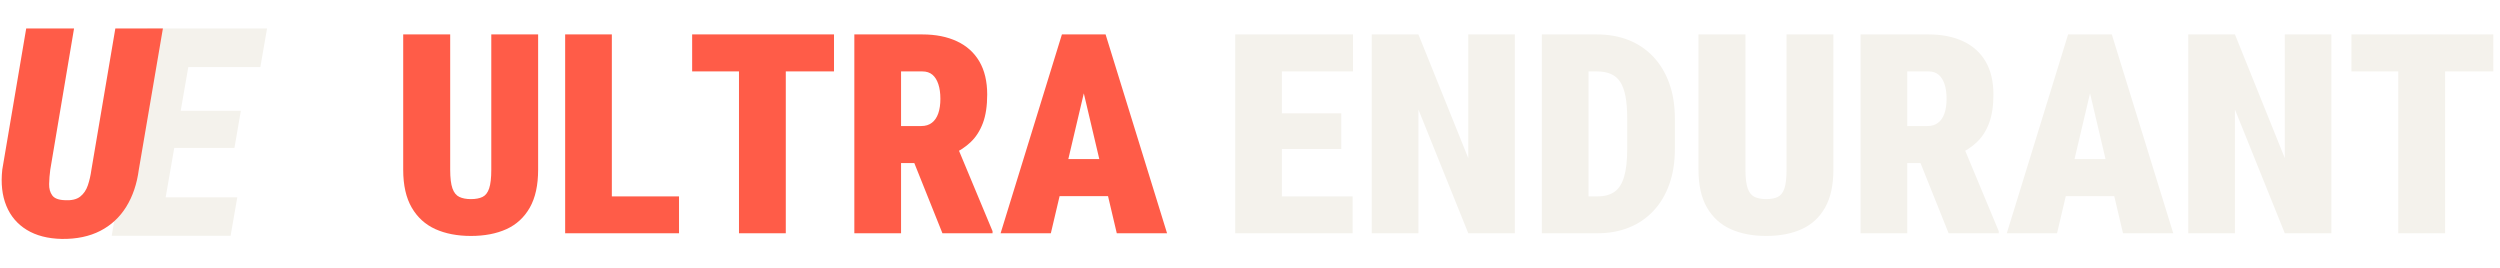
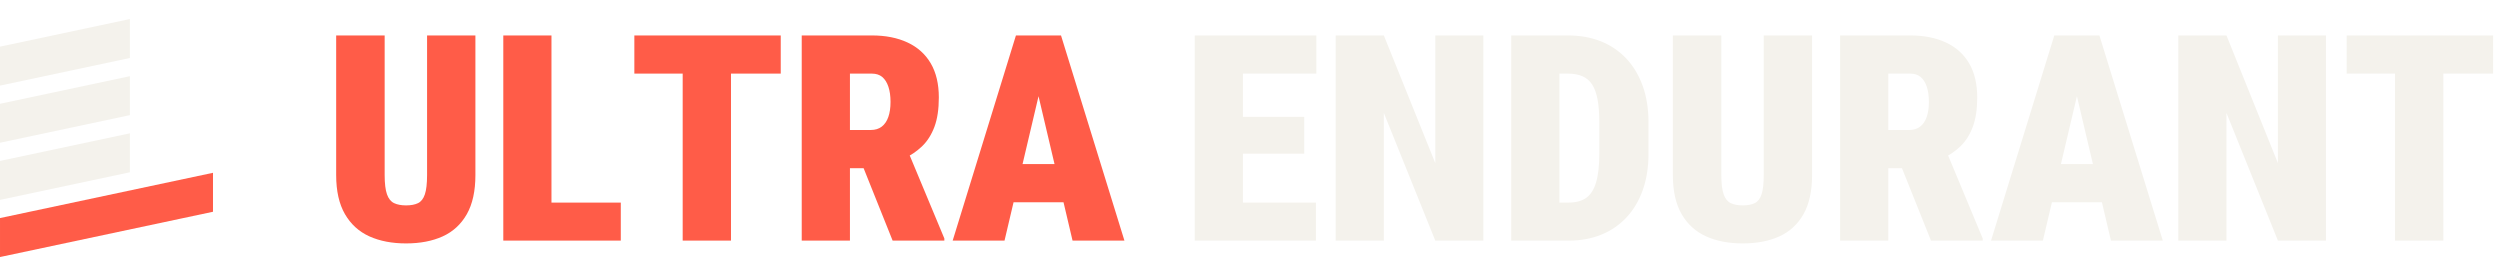
- <svg xmlns="http://www.w3.org/2000/svg" viewBox="0 0 822.48 87.64" width="822" height="88" role="img" aria-label="Ultra Endurant">
-   <g transform="translate(0,9.16)">
-     <g transform="translate(-2.67,-0.00) scale(0.47969)">
-       <path d="M168.31 115.82 163.72 142.19H103.18L107.86 115.82ZM139.31 0.00 114.60 142.19H82.18L106.69 0.00ZM170.75 56.45 166.36 81.93H113.72L118.21 56.45ZM188.72 0.00 184.13 26.46H123.20L127.88 0.00Z" fill="#f4f2ec" />
-       <path d="M84.67 0.00H117.29L100.78 96.78Q98.83 111.52 92.14 122.31Q85.45 133.11 74.32 138.82Q63.18 144.53 47.95 144.34Q33.59 144.04 23.93 138.13Q14.26 132.23 9.91 121.63Q5.57 111.04 7.13 96.78L23.54 0.00H56.35L40.04 96.88Q39.36 101.95 39.26 106.69Q39.16 111.43 41.41 114.50Q43.65 117.58 50.10 117.77Q56.93 118.16 60.55 115.33Q64.16 112.50 65.82 107.57Q67.48 102.64 68.26 96.88Z" fill="#ff5c48" />
+ <svg xmlns="http://www.w3.org/2000/svg" viewBox="0 0 797.00 87.64" width="797" height="88" role="img" aria-label="Ultra Endurant">
+   <g transform="translate(0,5.89)">
+     <g transform="translate(-7.45,8.80) scale(0.41402)">
+       <polygon points="18.00,0.00 118.00,-21.26 118.00,8.74 18.00,30.00" fill="#f4f2ec" />
+       <polygon points="18.00,44.00 118.00,22.74 118.00,52.74 18.00,74.00" fill="#f4f2ec" />
+       <polygon points="18.00,88.00 118.00,66.74 118.00,96.74 18.00,118.00" fill="#f4f2ec" />
+       <polygon points="18.00,132.00 182.00,97.14 182.00,127.14 18.00,162.00" fill="#ff5c48" />
    </g>
  </g>
-   <g transform="translate(128.34,11.12)">
+   <g transform="translate(102.86,11.12)">
    <path d="M33.29 0.00H48.70V44.52Q48.70 52.15 45.96 56.98Q43.21 61.81 38.27 64.06Q33.33 66.30 26.59 66.30Q19.90 66.30 14.91 64.06Q9.93 61.81 7.12 56.98Q4.31 52.15 4.31 44.52V0.00H19.77V44.52Q19.77 48.56 20.51 50.65Q21.25 52.74 22.78 53.46Q24.30 54.18 26.59 54.18Q28.93 54.18 30.41 53.46Q31.89 52.74 32.59 50.65Q33.29 48.56 33.29 44.52ZM95.05 53.28V65.41H67.56V53.28ZM72.95 0.00V65.41H57.59V0.00ZM130.18 0.00V65.41H114.78V0.00ZM146.04 0.00V12.17H99.37V0.00ZM152.73 0.00H175.11Q181.66 0.00 186.47 2.25Q191.28 4.49 193.86 8.89Q196.44 13.30 196.44 19.77Q196.44 25.38 195.03 29.15Q193.61 32.93 191.05 35.38Q188.49 37.82 185.03 39.40L180.05 42.32H162.48L162.39 30.14H174.75Q176.86 30.14 178.25 29.06Q179.64 27.99 180.34 25.99Q181.04 23.99 181.04 21.20Q181.04 18.37 180.36 16.35Q179.69 14.33 178.41 13.25Q177.13 12.17 175.11 12.17H168.10V65.41H152.73ZM181.71 65.41 170.12 36.48 186.38 36.39 198.20 64.73V65.41ZM229.55 13.75 217.38 65.41H200.85L221.02 0.00H231.35ZM239.07 65.41 226.90 13.75 224.88 0.00H235.39L255.61 65.41ZM239.57 41.01V53.19H211.22V41.01Z" fill="#ff5c48" />
    <path d="M316.66 53.28V65.41H288.04V53.28ZM293.39 0.00V65.41H278.03V0.00ZM312.93 25.96V37.69H288.04V25.96ZM316.79 0.00V12.17H288.04V0.00ZM370.03 0.00V65.41H354.71L338.31 24.71V65.41H322.95V0.00H338.31L354.71 40.70V0.00ZM397.29 65.41H385.30L385.39 53.28H397.29Q400.66 53.28 402.80 51.79Q404.93 50.31 405.96 46.88Q407.00 43.44 407.00 37.69V27.67Q407.00 23.36 406.44 20.39Q405.87 17.43 404.71 15.63Q403.54 13.84 401.61 13.00Q399.68 12.17 397.02 12.17H385.08V0.00H397.02Q402.77 0.00 407.47 1.86Q412.16 3.73 415.58 7.34Q418.99 10.96 420.83 16.08Q422.68 21.20 422.68 27.76V37.69Q422.68 44.20 420.83 49.35Q418.99 54.49 415.60 58.08Q412.21 61.68 407.56 63.54Q402.91 65.41 397.29 65.41ZM394.28 0.00V65.41H378.92V0.00ZM459.42 0.00H474.83V44.52Q474.83 52.15 472.09 56.98Q469.35 61.81 464.41 64.06Q459.47 66.30 452.73 66.30Q446.03 66.30 441.05 64.06Q436.06 61.81 433.25 56.98Q430.45 52.15 430.45 44.52V0.00H445.90V44.52Q445.90 48.56 446.64 50.65Q447.38 52.74 448.91 53.46Q450.44 54.18 452.73 54.18Q455.06 54.18 456.55 53.46Q458.03 52.74 458.73 50.65Q459.42 48.56 459.42 44.52ZM483.77 0.00H506.14Q512.70 0.00 517.51 2.25Q522.31 4.49 524.90 8.89Q527.48 13.30 527.48 19.77Q527.48 25.38 526.06 29.15Q524.65 32.93 522.09 35.38Q519.53 37.82 516.07 39.40L511.08 42.32H493.52L493.43 30.14H505.78Q507.89 30.14 509.28 29.06Q510.68 27.99 511.37 25.99Q512.07 23.99 512.07 21.20Q512.07 18.37 511.40 16.35Q510.72 14.33 509.44 13.25Q508.16 12.17 506.14 12.17H499.13V65.41H483.77ZM512.74 65.41 501.15 36.48 517.42 36.39 529.23 64.73V65.41ZM560.59 13.75 548.41 65.41H531.88L552.05 0.00H562.38ZM570.11 65.41 557.94 13.75 555.91 0.00H566.43L586.64 65.41ZM570.60 41.01V53.19H542.26V41.01ZM638.66 0.00V65.41H623.34L606.94 24.71V65.41H591.58V0.00H606.94L623.34 40.70V0.00ZM676.08 0.00V65.41H660.67V0.00ZM691.94 0.00V12.17H645.26V0.00Z" fill="#f4f2ec" />
  </g>
</svg>
